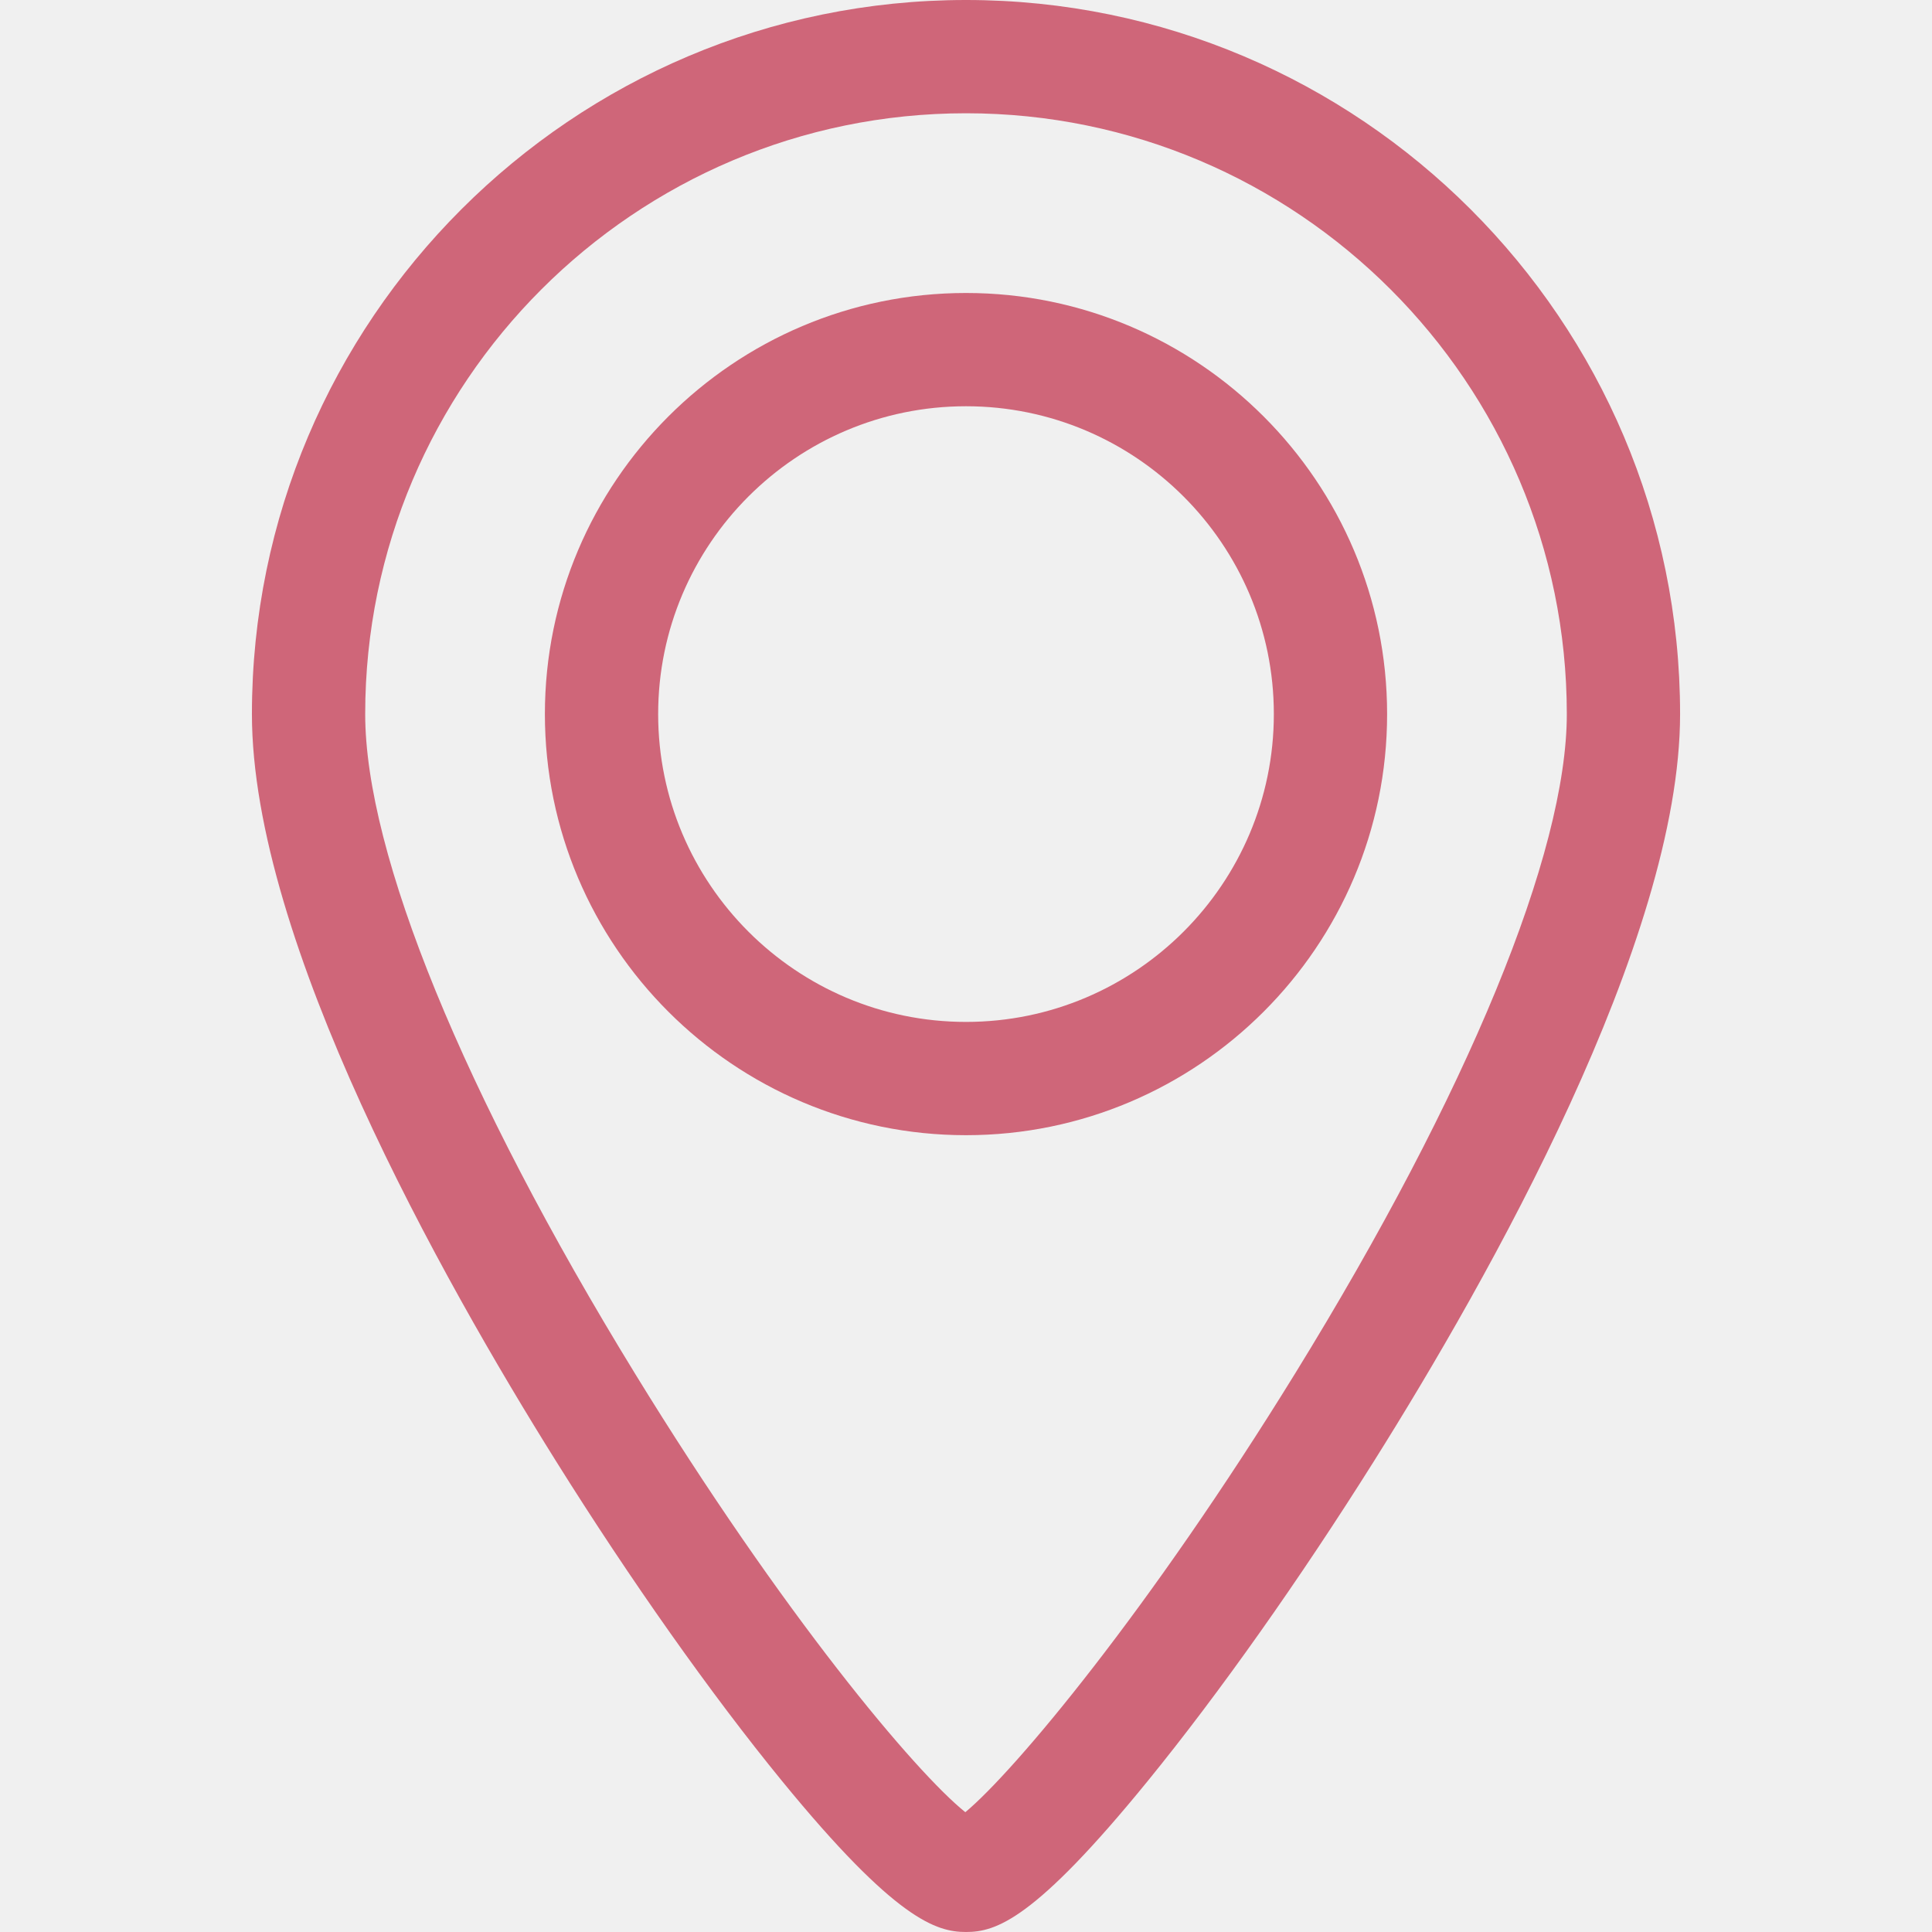
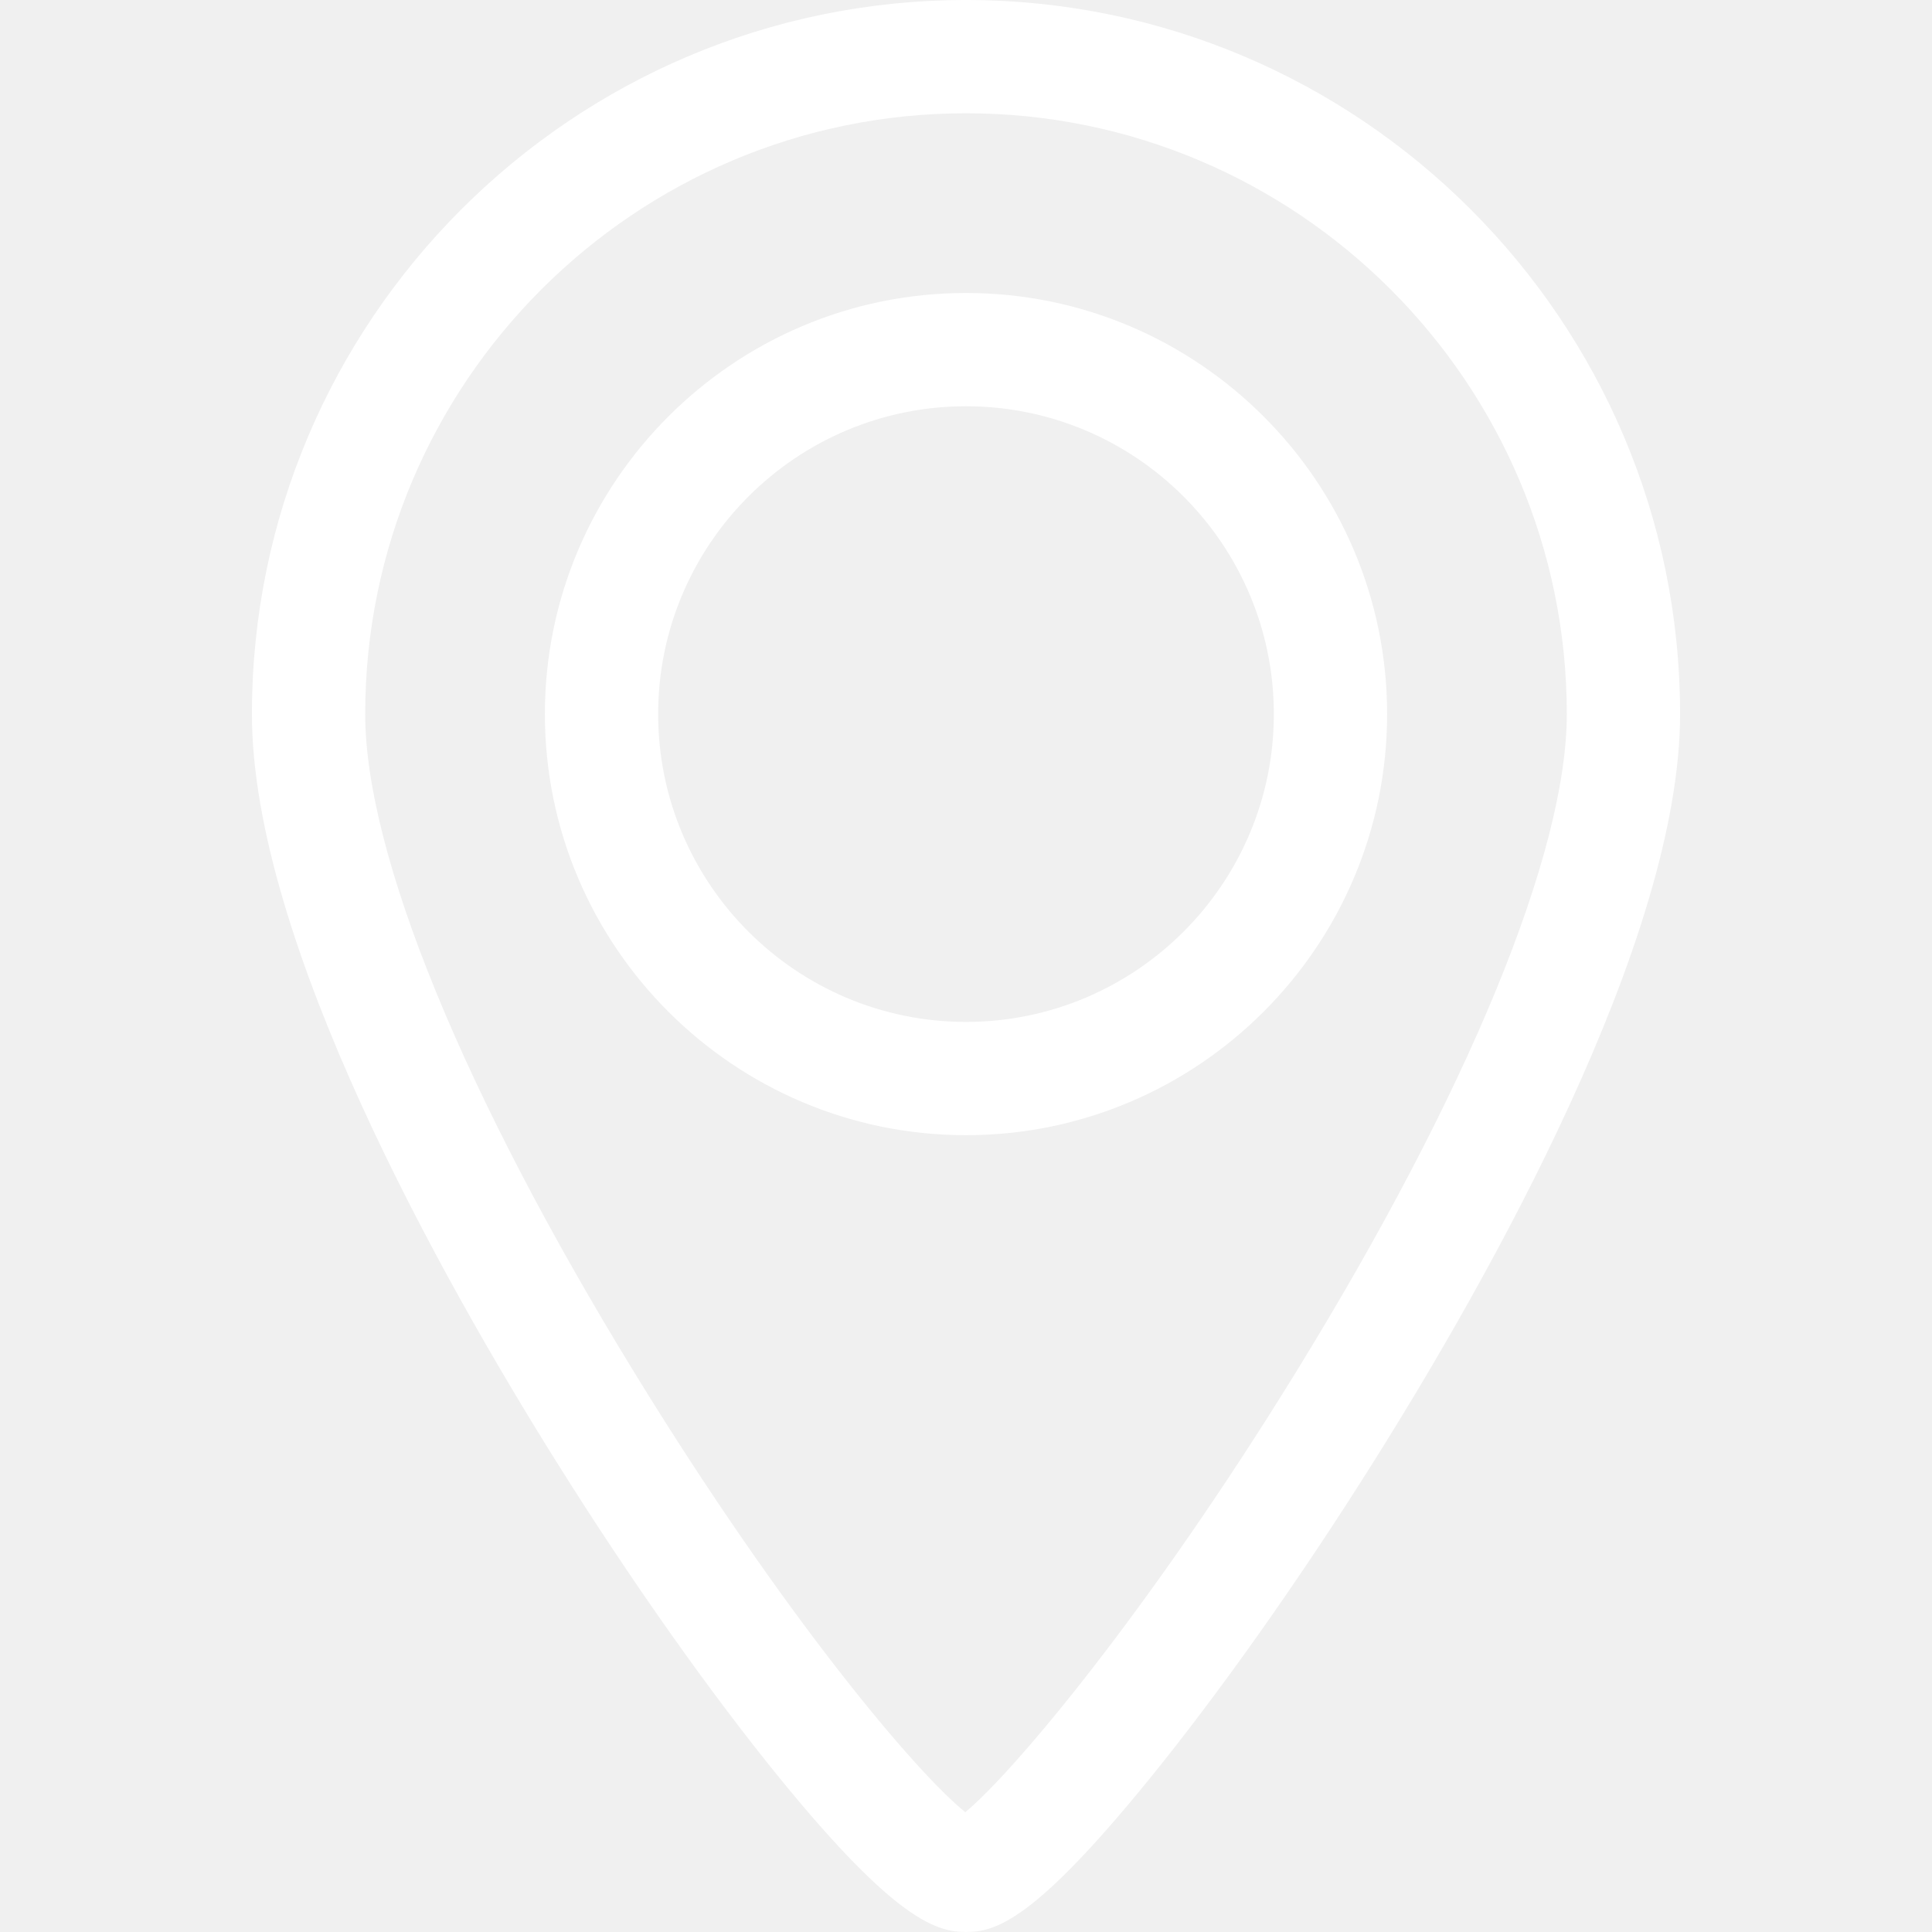
<svg xmlns="http://www.w3.org/2000/svg" height="800px" width="800px" version="1.1" id="Capa_1" viewBox="0 0 255.856 255.856" xml:space="preserve">
  <g>
-     <path style="fill:#CF6679;" d="M127.928,38.8c-30.75,0-55.768,25.017-55.768,55.767s25.018,55.767,55.768,55.767   s55.768-25.017,55.768-55.767S158.678,38.8,127.928,38.8z M127.928,135.333c-22.479,0-40.768-18.288-40.768-40.767   S105.449,53.8,127.928,53.8s40.768,18.288,40.768,40.767S150.408,135.333,127.928,135.333z" />
-     <path style="fill:#CF6679;" d="M127.928,0C75.784,0,33.362,42.422,33.362,94.566c0,30.072,25.22,74.875,40.253,98.904   c9.891,15.809,20.52,30.855,29.928,42.365c15.101,18.474,20.506,20.02,24.386,20.02c3.938,0,9.041-1.547,24.095-20.031   c9.429-11.579,20.063-26.616,29.944-42.342c15.136-24.088,40.527-68.971,40.527-98.917C222.495,42.422,180.073,0,127.928,0z    M171.569,181.803c-19.396,31.483-37.203,52.757-43.73,58.188c-6.561-5.264-24.079-26.032-43.746-58.089   c-22.707-37.015-35.73-68.848-35.73-87.336C48.362,50.693,84.055,15,127.928,15c43.873,0,79.566,35.693,79.566,79.566   C207.495,112.948,194.4,144.744,171.569,181.803z" />
+     <path style="fill:#FFFFFF;" d="M127.928,38.8c-30.75,0-55.768,25.017-55.768,55.767s25.018,55.767,55.768,55.767   s55.768-25.017,55.768-55.767S158.678,38.8,127.928,38.8z M127.928,135.333c-22.479,0-40.768-18.288-40.768-40.767   S105.449,53.8,127.928,53.8s40.768,18.288,40.768,40.767S150.408,135.333,127.928,135.333z" />
+     <path style="fill:#FFFFFF;" d="M127.928,0C75.784,0,33.362,42.422,33.362,94.566c0,30.072,25.22,74.875,40.253,98.904   c9.891,15.809,20.52,30.855,29.928,42.365c15.101,18.474,20.506,20.02,24.386,20.02c3.938,0,9.041-1.547,24.095-20.031   c9.429-11.579,20.063-26.616,29.944-42.342c15.136-24.088,40.527-68.971,40.527-98.917C222.495,42.422,180.073,0,127.928,0z    M171.569,181.803c-19.396,31.483-37.203,52.757-43.73,58.188c-6.561-5.264-24.079-26.032-43.746-58.089   c-22.707-37.015-35.73-68.848-35.73-87.336C48.362,50.693,84.055,15,127.928,15c43.873,0,79.566,35.693,79.566,79.566   C207.495,112.948,194.4,144.744,171.569,181.803z" />
  </g>
</svg>
